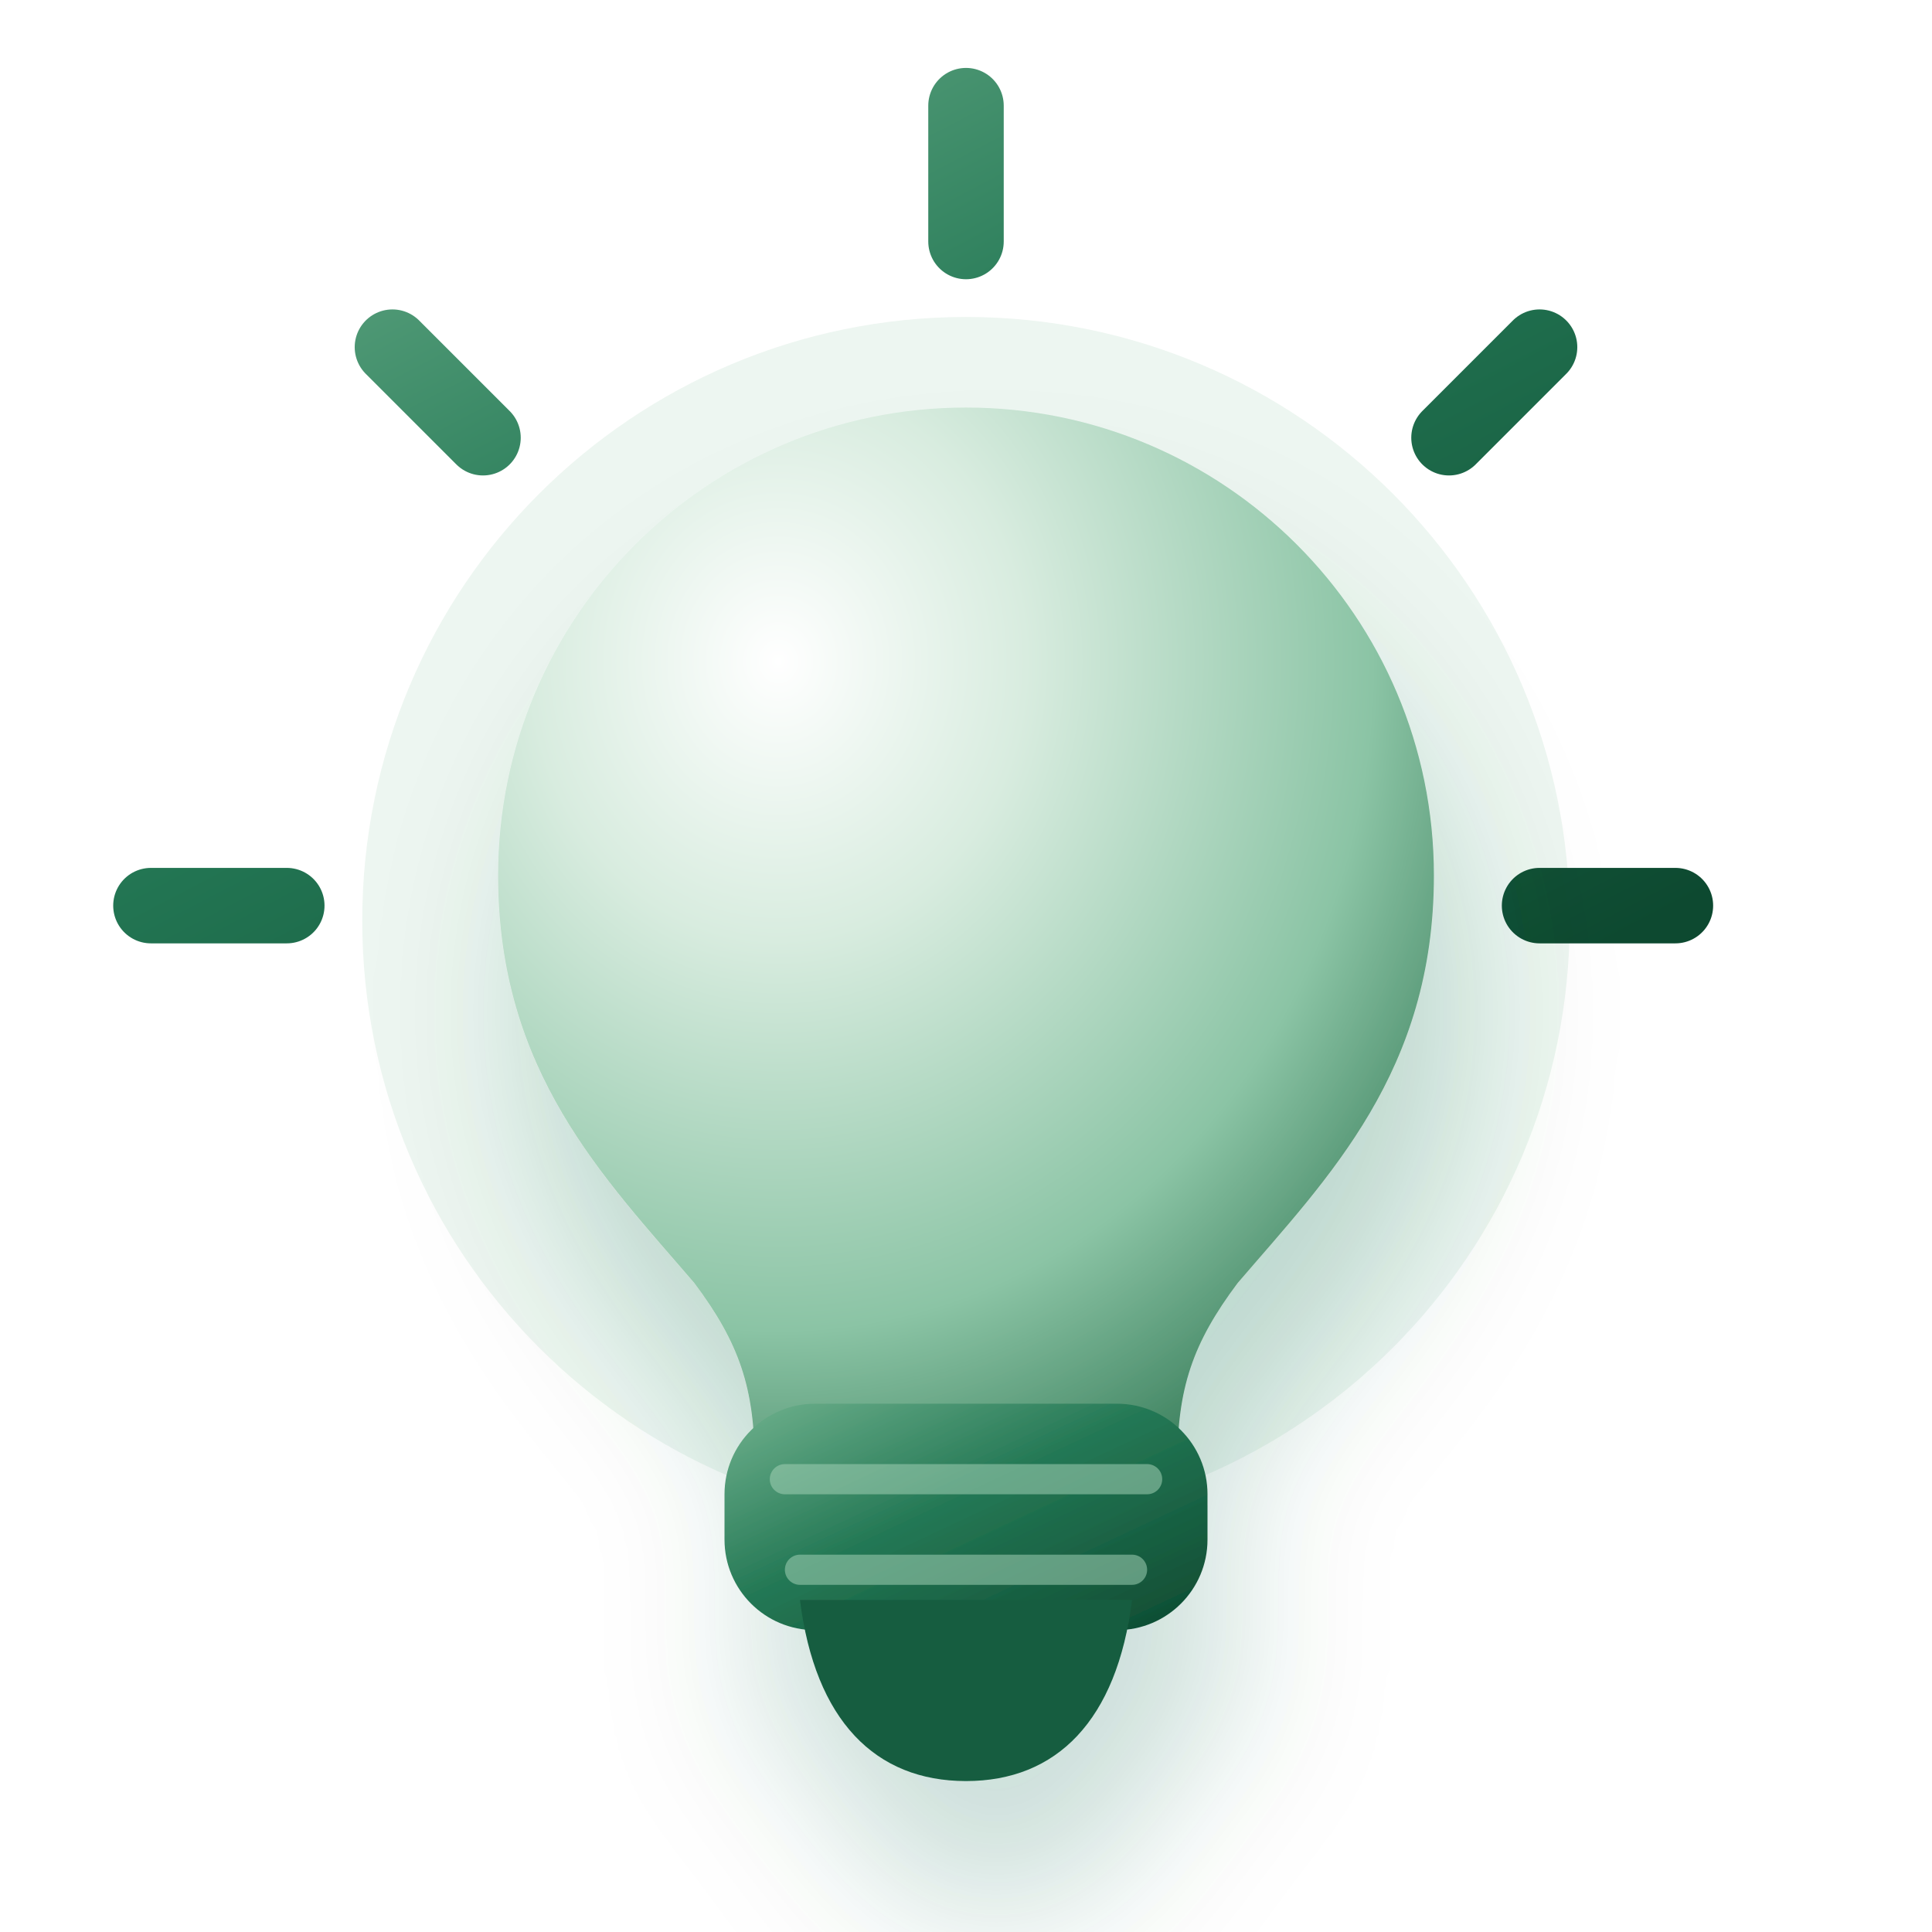
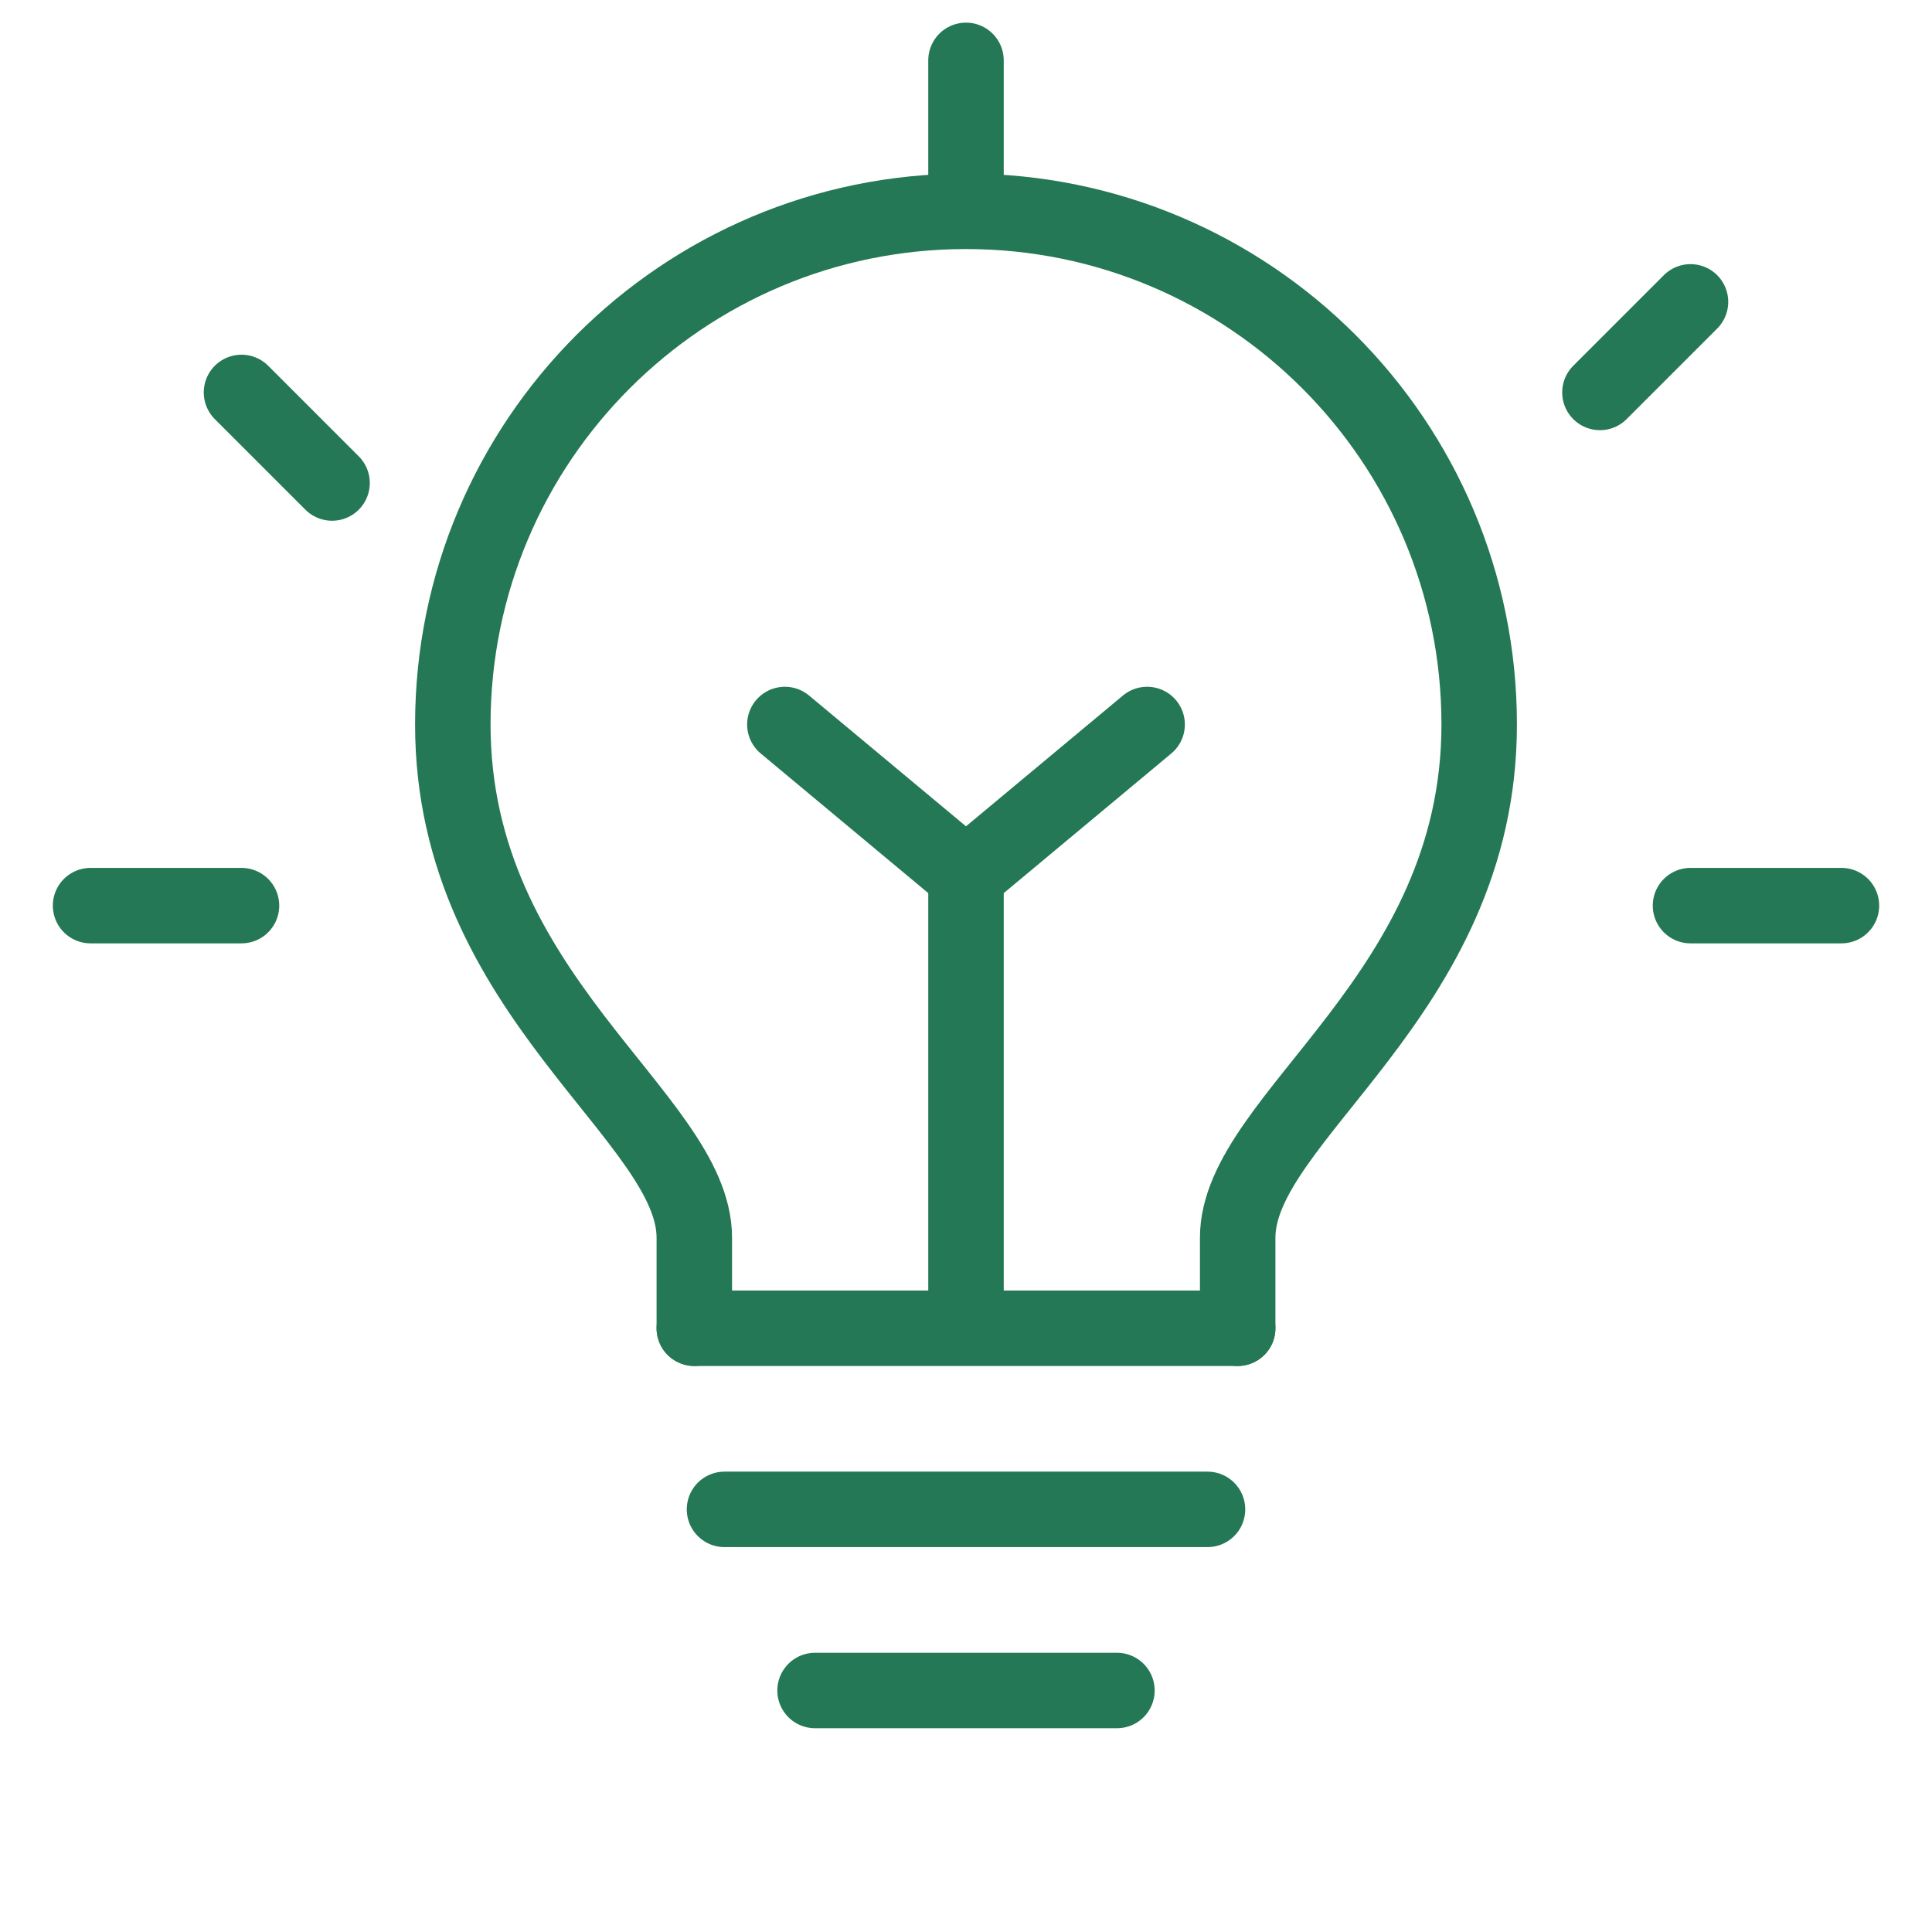
- <svg xmlns="http://www.w3.org/2000/svg" viewBox="0 0 128 128" width="128" height="128">
-   <defs>
-     <radialGradient id="glass" cx="30%" cy="24%" r="88%">
-       <stop stop-color="#fff" />
-       <stop offset=".3" stop-color="#d8ecdf" />
-       <stop offset=".72" stop-color="#8bc4a5" />
-       <stop offset="1" stop-color="#367b58" />
-     </radialGradient>
-     <linearGradient id="base" x1="0" x2="1" y2="1">
-       <stop stop-color="#70b28e" />
-       <stop offset=".45" stop-color="#247855" />
-       <stop offset="1" stop-color="#0d4930" />
-     </linearGradient>
-     <filter id="shadow" x="-60%" y="-50%" width="220%" height="240%">
-       <feDropShadow dx="2" dy="9" stdDeviation="5" flood-color="#176447" flood-opacity=".2" />
-     </filter>
-   </defs>
-   <circle cx="64" cy="61" r="40" fill="#e4f1e9" opacity=".65" />
-   <g stroke="url(#base)" stroke-width="5" stroke-linecap="round">
-     <path d="M64 7v9M26 23l6 6M10 60h9M102 60h9M96 29l6-6" />
-   </g>
-   <g filter="url(#shadow)">
-     <path d="M33 58a31 31 0 1 1 62 0c0 13-7 20-13 27-3 4-4 7-4 12H50c0-5-1-8-4-12-6-7-13-14-13-27Z" fill="url(#glass)" />
-     <rect x="48" y="93" width="32" height="15" rx="6" fill="url(#base)" />
-     <path d="M53 106h22c-1 8-5 12-11 12s-10-4-11-12Z" fill="#175d40" />
-     <path d="M52 98h24M53 104h22" stroke="#a1d0b4" stroke-opacity=".55" stroke-width="2" stroke-linecap="round" />
-   </g>
+ <svg xmlns="http://www.w3.org/2000/svg" viewBox="0 0 64 64" width="64" height="64" fill="none" stroke="#247855" stroke-width="2.5" stroke-linecap="round" stroke-linejoin="round">
+   <path d="M23 44v-3c0-4-8-8-8-17a17 17 0 0 1 34 0c0 9-8 13-8 17v3" />
+   <path d="M23 44h18M24 50h16M27 56h10M32 2v4M8 13l3 3M53 13l3-3M3 30h5M56 30h5" />
+   <path d="M32 43V29m-6-5 6 5 6-5" />
</svg>
